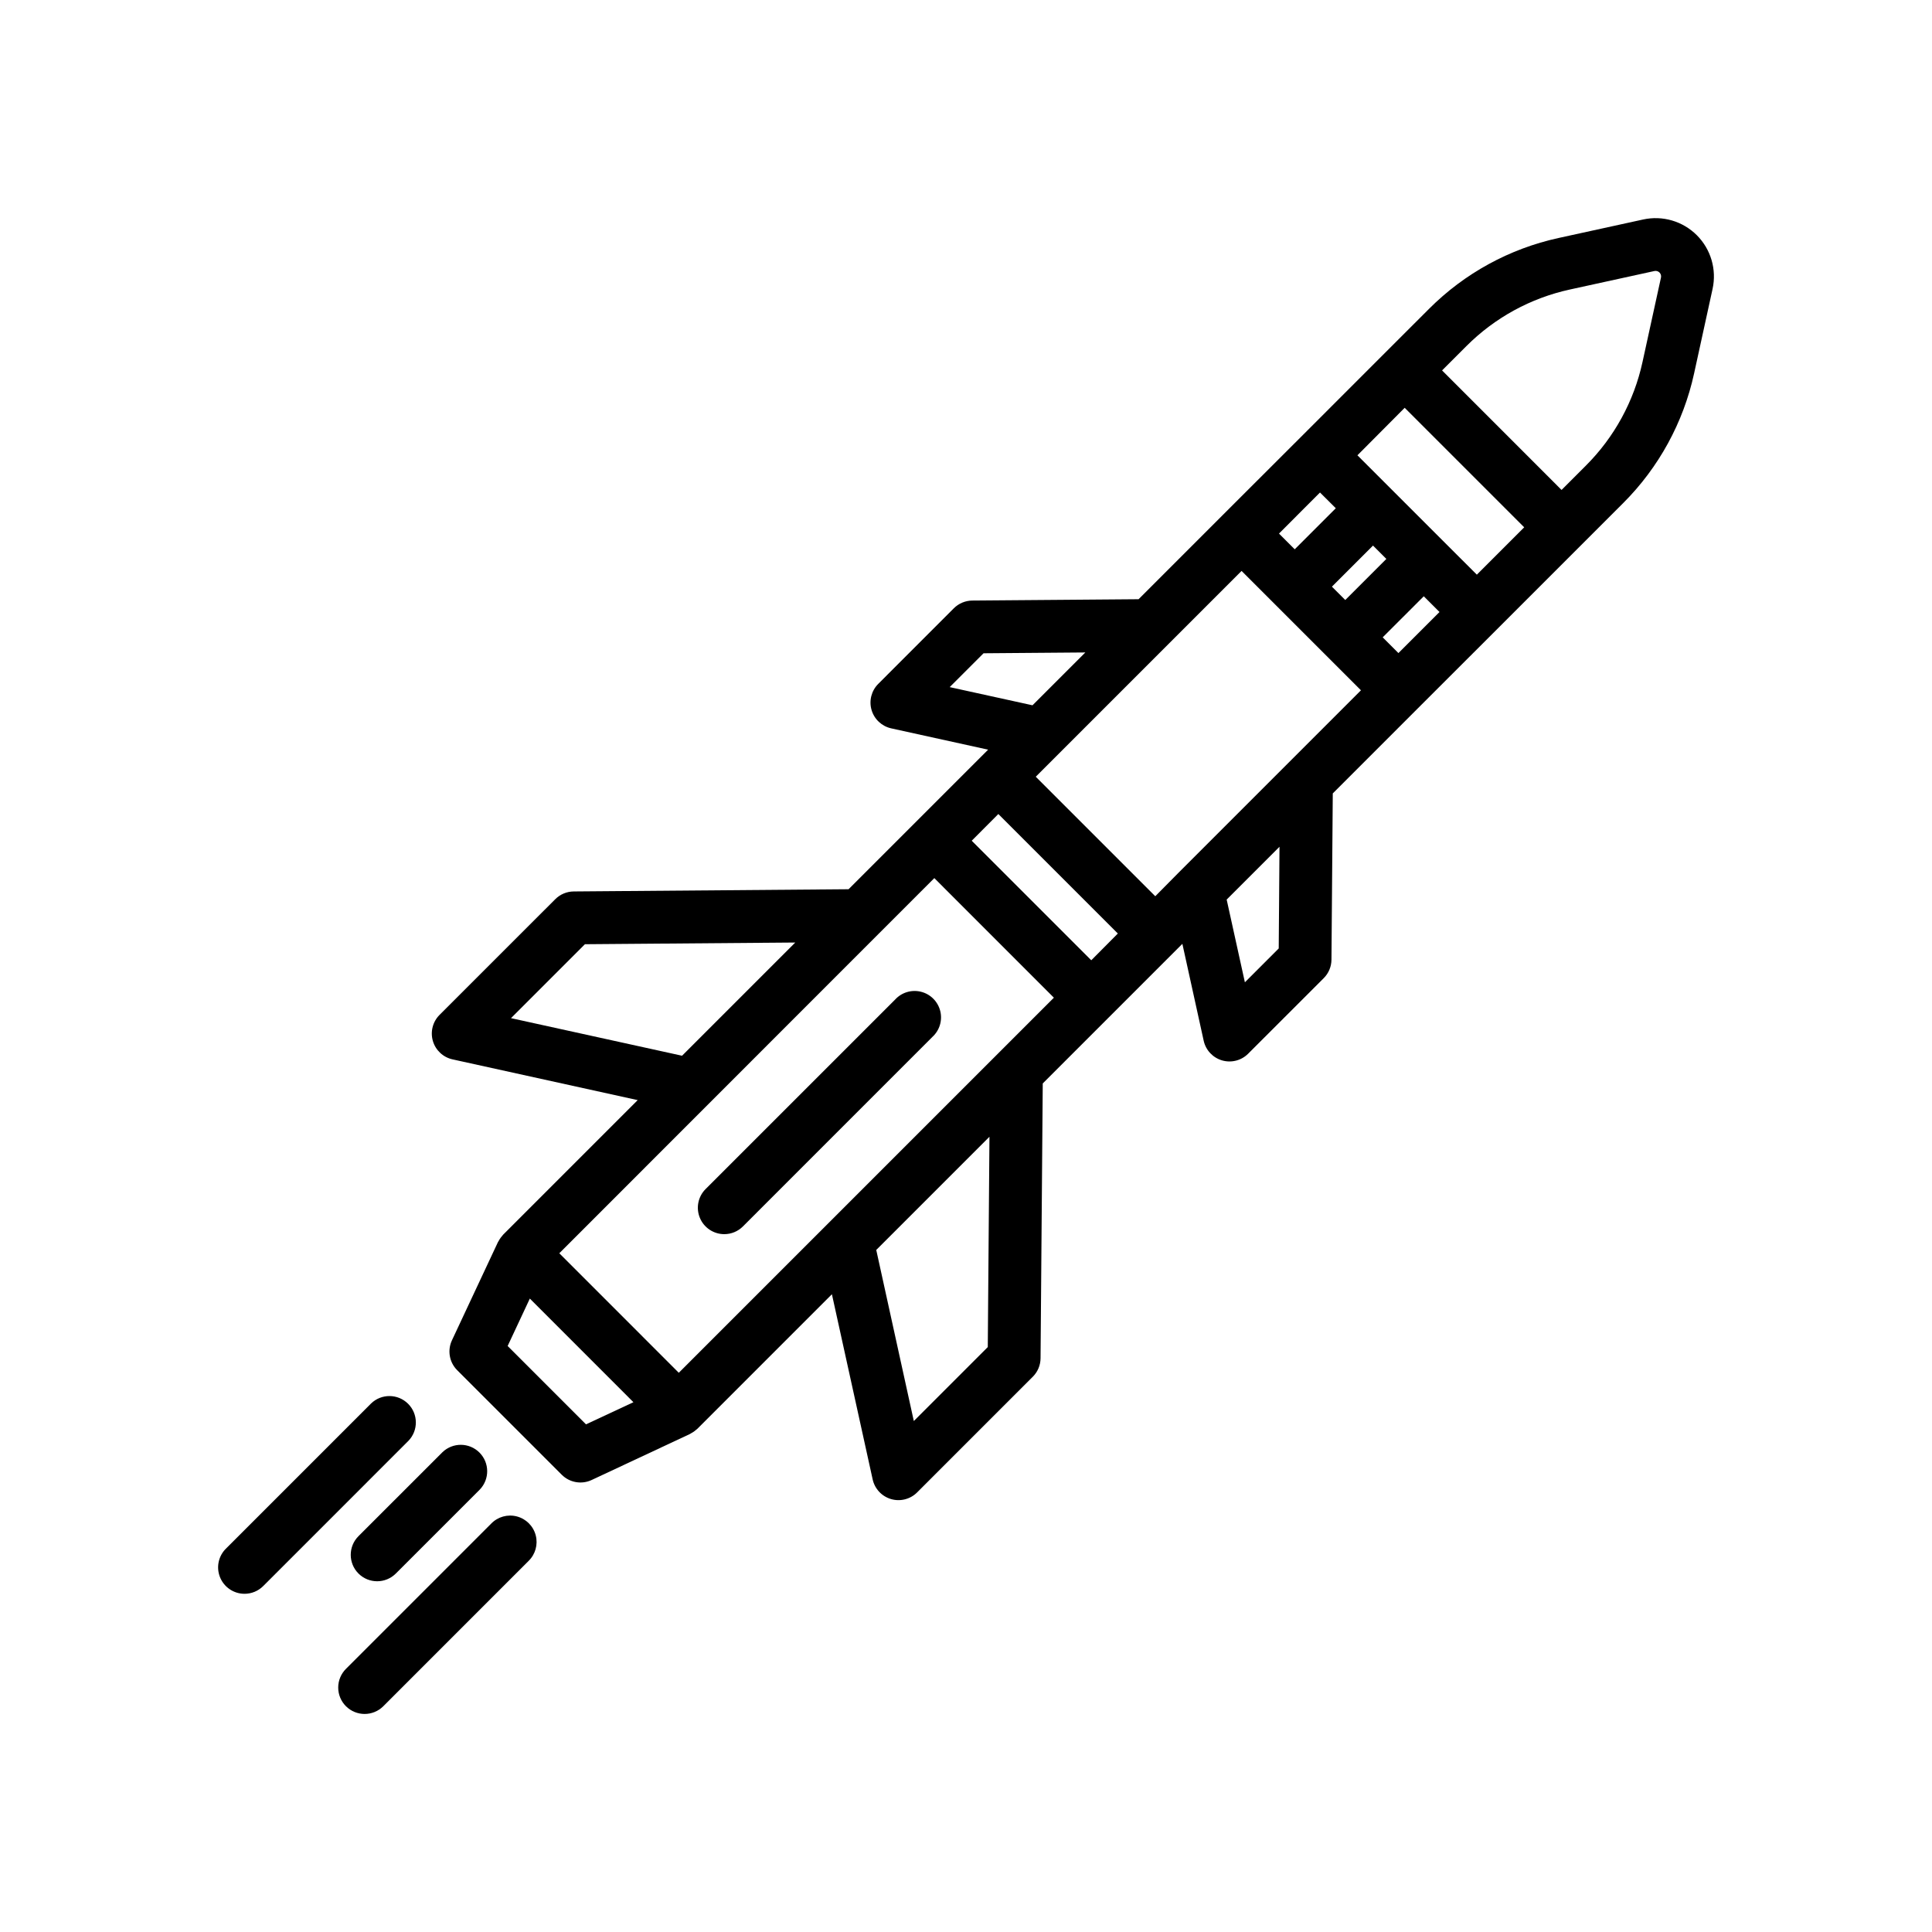
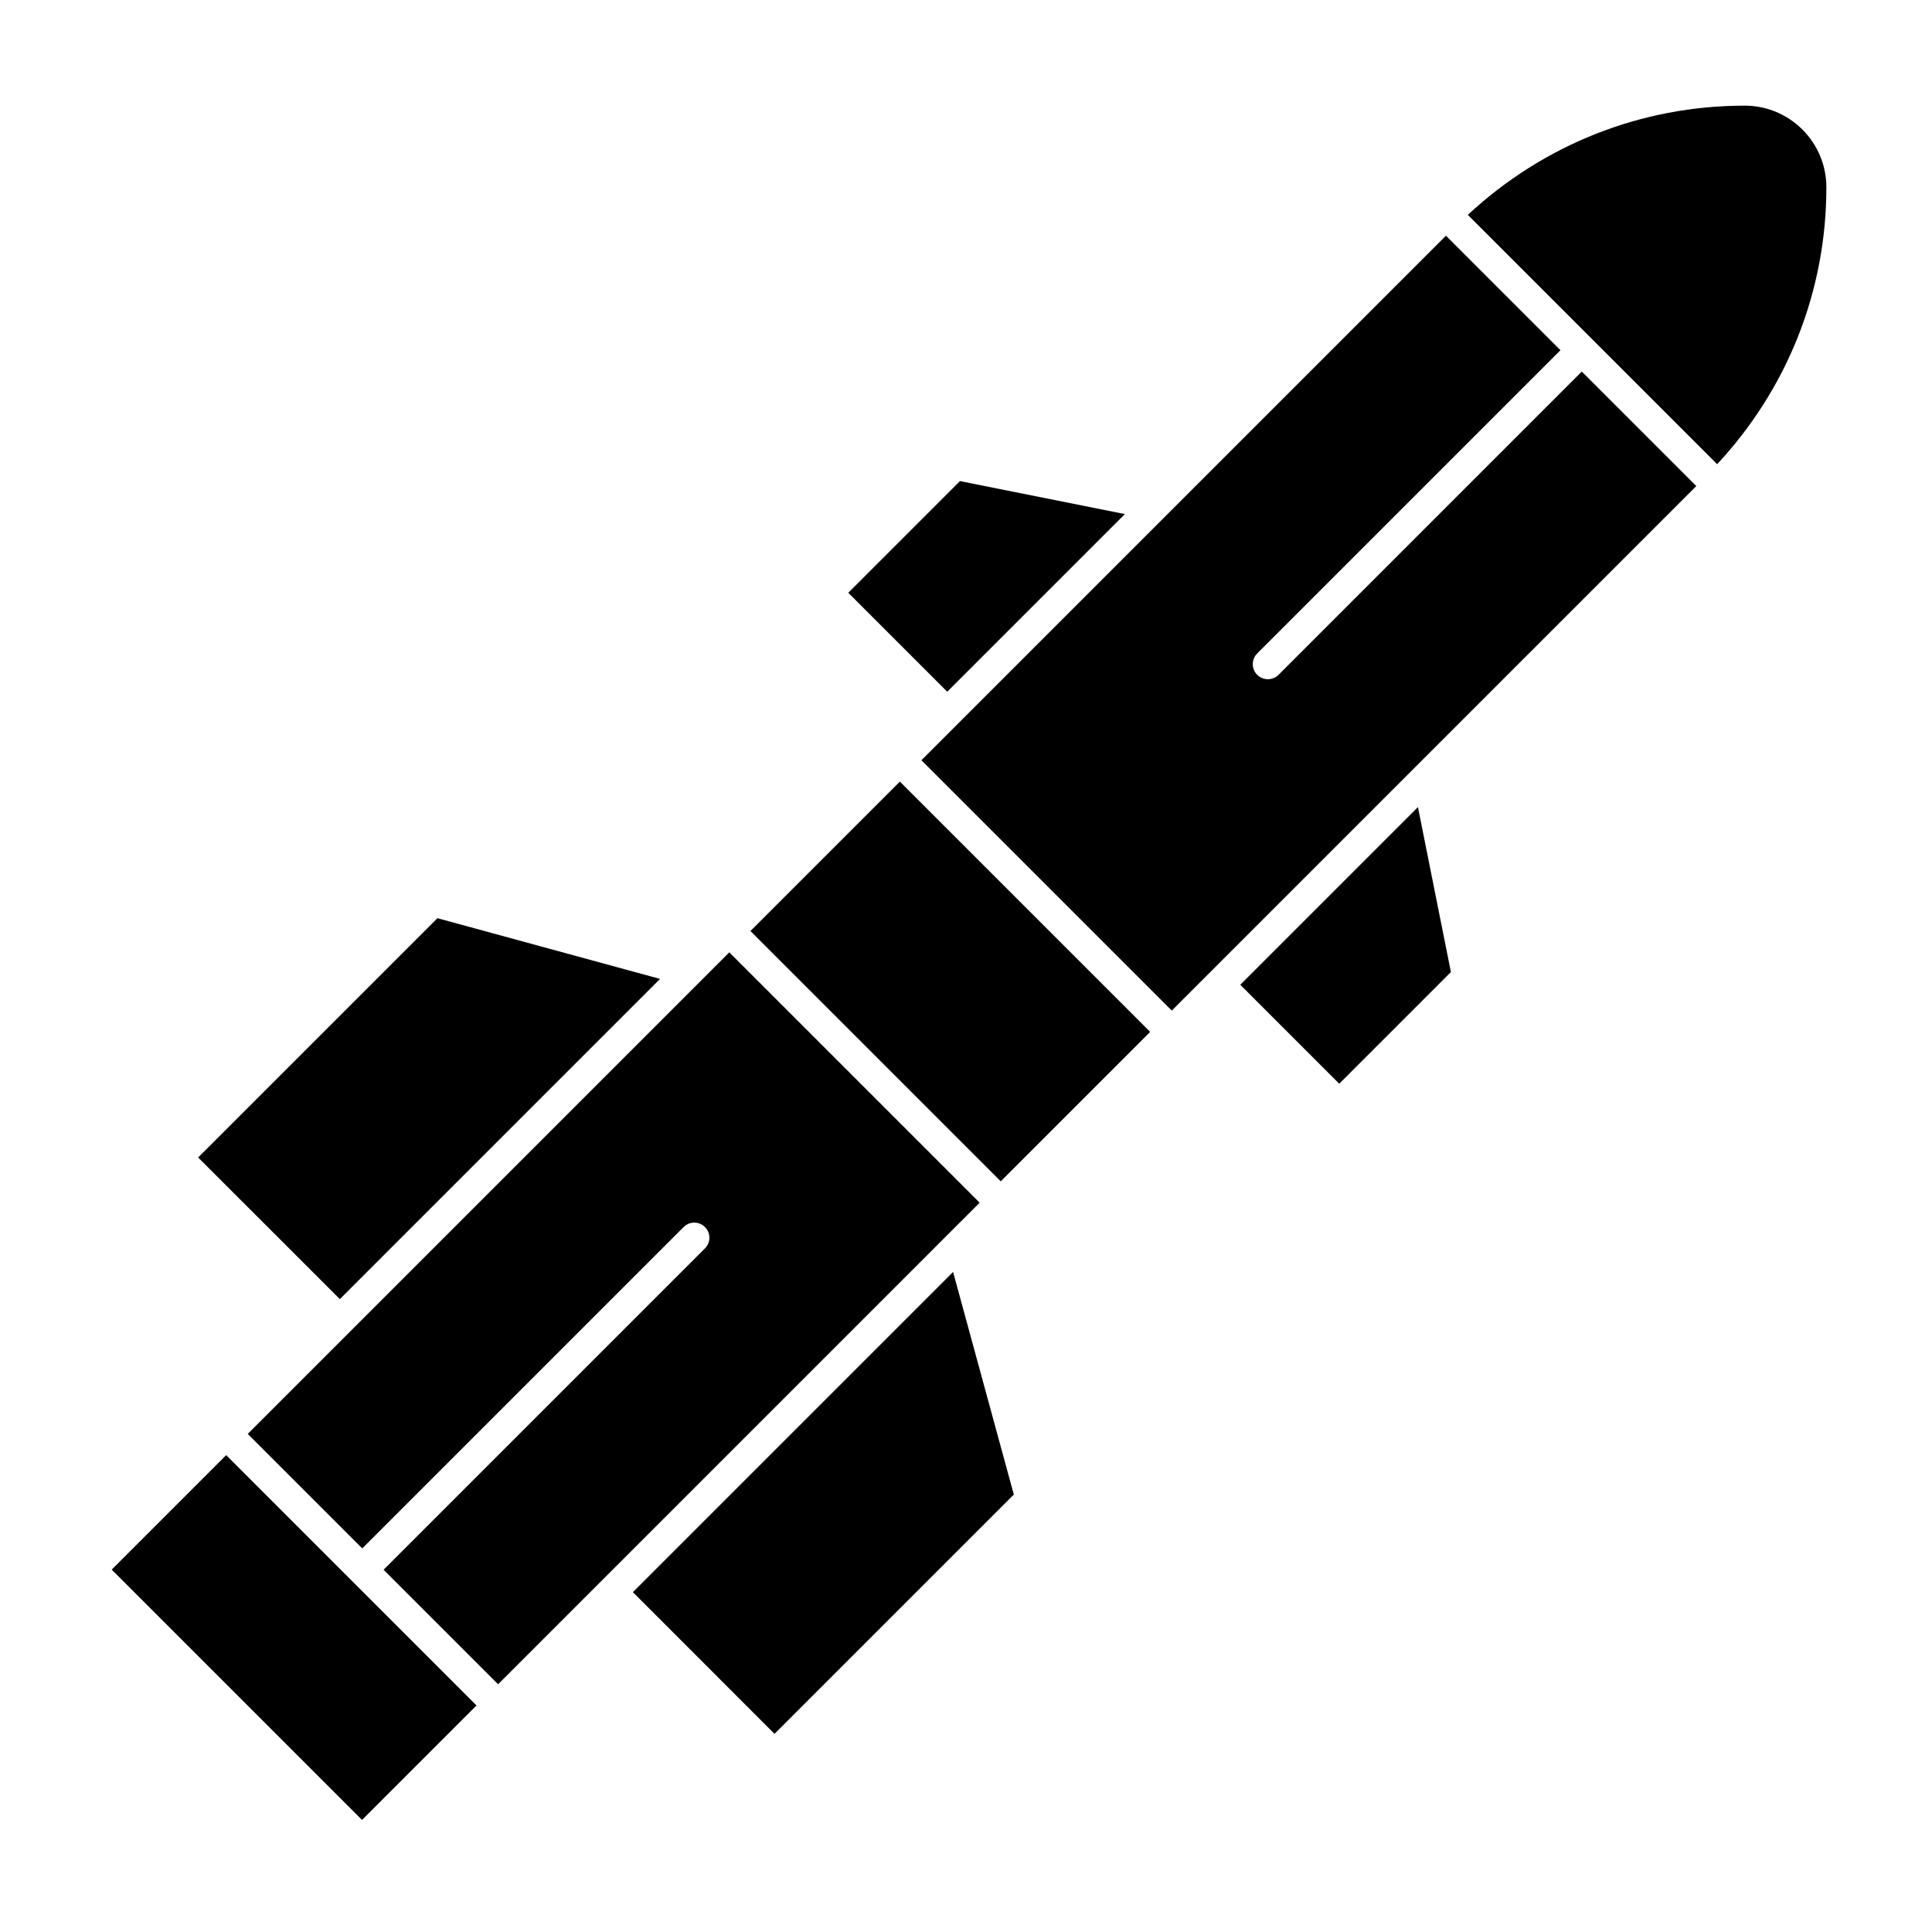
- <svg xmlns="http://www.w3.org/2000/svg" height="512" viewBox="0 0 128 128" width="512">
-   <path d="m29.982 70.186 12.267 2.7-8.91 8.91c-.026.026-.044.056-.068.083a1.445 1.445 0 0 0 -.093.114 1.7 1.7 0 0 0 -.143.228c-.013.025-.032.045-.044.071l-3.049 6.508a1.75 1.75 0 0 0 .348 1.979l6.929 6.928a1.751 1.751 0 0 0 1.979.347l6.512-3.048c.028-.013.051-.034.078-.048a1.727 1.727 0 0 0 .22-.138c.041-.03.078-.061.115-.094s.057-.042.082-.067l8.911-8.912 2.7 12.267a1.75 1.75 0 0 0 2.947.861l7.664-7.664a1.744 1.744 0 0 0 .512-1.223l.146-18.207 9.25-9.25 1.412 6.419a1.749 1.749 0 0 0 2.946.861l5.007-5.005a1.751 1.751 0 0 0 .513-1.223l.087-11.018 5.584-5.584 5.2-5.195 5.609-5.609 2.851-2.85a17.383 17.383 0 0 0 4.694-8.585l1.224-5.6a3.863 3.863 0 0 0 -4.6-4.6l-5.6 1.225a17.354 17.354 0 0 0 -8.584 4.694l-2.851 2.85-5.782 5.783-5.025 5.018-.007.008-5.579 5.58-11.016.088a1.755 1.755 0 0 0 -1.224.512l-5.008 5.01a1.749 1.749 0 0 0 .861 2.946l6.419 1.412-.554.554-4.242 4.242-4.45 4.45-18.208.147a1.749 1.749 0 0 0 -1.224.513l-7.667 7.666a1.75 1.75 0 0 0 .861 2.946zm28.21-8.3 3.709-3.709 7.921 7.923-14.95 14.95-9.9 9.9-7.917-7.918zm24.065-24.061 2.276 2.275 5.634 5.634-4.848 4.848-7.232 7.232-.006.006-1.541 1.558-7.918-7.918zm4.182-4.181 1.014-1.014 1.047 1.042-2.721 2.721-1.042-1.042zm6.625-6.626 3.959 3.959 3.959 3.959-3.137 3.137-2.276-2.273-5.636-5.635zm-.415 16.25-1.042-1.042 2.722-2.721 1.042 1.042zm-.8-6.237-2.721 2.721-.885-.885 2.722-2.721zm-25.706 16.9 7.917 7.917-1.76 1.772-7.92-7.92zm-27.318 40.436-5.192-5.192 1.47-3.141 6.863 6.866zm26.618-5.12-4.9 4.9-2.489-11.334 7.5-7.5zm19.276-26.41-2.242 2.243-1.207-5.48 3.5-3.5zm19.291-43.656 5.6-1.225a.364.364 0 0 1 .434.433l-1.225 5.6a13.868 13.868 0 0 1 -3.749 6.858l-1.613 1.613-3.957-3.96-3.959-3.959 1.613-1.612a13.861 13.861 0 0 1 6.856-3.748zm-41.09 26.342 2.242-2.242 6.744-.054-3.5 3.5zm-24.167 17.034 13.935-.112-7.5 7.5-11.333-2.49z" />
-   <path d="m47.984 81.766a1.744 1.744 0 0 0 1.238-.513l12.55-12.553a1.75 1.75 0 1 0 -2.472-2.472l-12.553 12.551a1.75 1.75 0 0 0 1.237 2.987z" />
-   <path d="m26.225 104.25 5.561-5.561a1.75 1.75 0 0 0 -2.474-2.475l-5.562 5.561a1.75 1.75 0 1 0 2.475 2.475z" />
-   <path d="m22.92 113.042a1.752 1.752 0 0 0 2.475 0l9.621-9.623a1.75 1.75 0 1 0 -2.475-2.474l-9.621 9.622a1.749 1.749 0 0 0 0 2.475z" />
-   <path d="m16.2 105.593a1.747 1.747 0 0 0 1.238-.512l9.622-9.623a1.75 1.75 0 0 0 -2.475-2.474l-9.622 9.622a1.75 1.75 0 0 0 1.237 2.987z" />
+ <svg xmlns="http://www.w3.org/2000/svg" viewBox="0 0 64 64">
+   <path d="m20.965 52.742 4.692 4.694 7.927-7.927-2.012-7.374z" />
+   <path d="m24.159 31.548-15.952 15.952 3.793 3.793 10.646-10.646c.195-.195.512-.195.707 0s.195.512 0 .707l-10.646 10.646 3.793 3.793 15.952-15.952z" />
+   <path d="m7.068 48.386h5.364v11.728h-5.364z" transform="matrix(.707 -.707 .707 .707 -35.505 22.784)" />
+   <path d="m37.264 17.029-5.464-1.092-3.699 3.699 3.278 3.278z" />
+   <path d="m21.865 32.428-7.374-2.012-7.927 7.927 4.694 4.692z" />
+   <path d="m42.354 22.354c-.098.097-.226.146-.354.146s-.256-.049-.354-.146c-.195-.195-.195-.512 0-.707l10.046-10.046-3.793-3.793-17.376 17.376 8.293 8.293 17.376-17.376-3.793-3.793z" />
+   <path d="m57.799 3.5c-3.437 0-6.671 1.289-9.175 3.618l8.259 8.259c2.329-2.504 3.618-5.738 3.618-9.175-.001-1.49-1.213-2.702-2.702-2.702z" />
+   <path d="m27.987 26.648h7.001v11.728h-7.001z" transform="matrix(.707 -.707 .707 .707 -13.767 31.788)" />
+   <path d="m41.086 32.621 3.278 3.278 3.699-3.699-1.092-5.464z" />
</svg>
